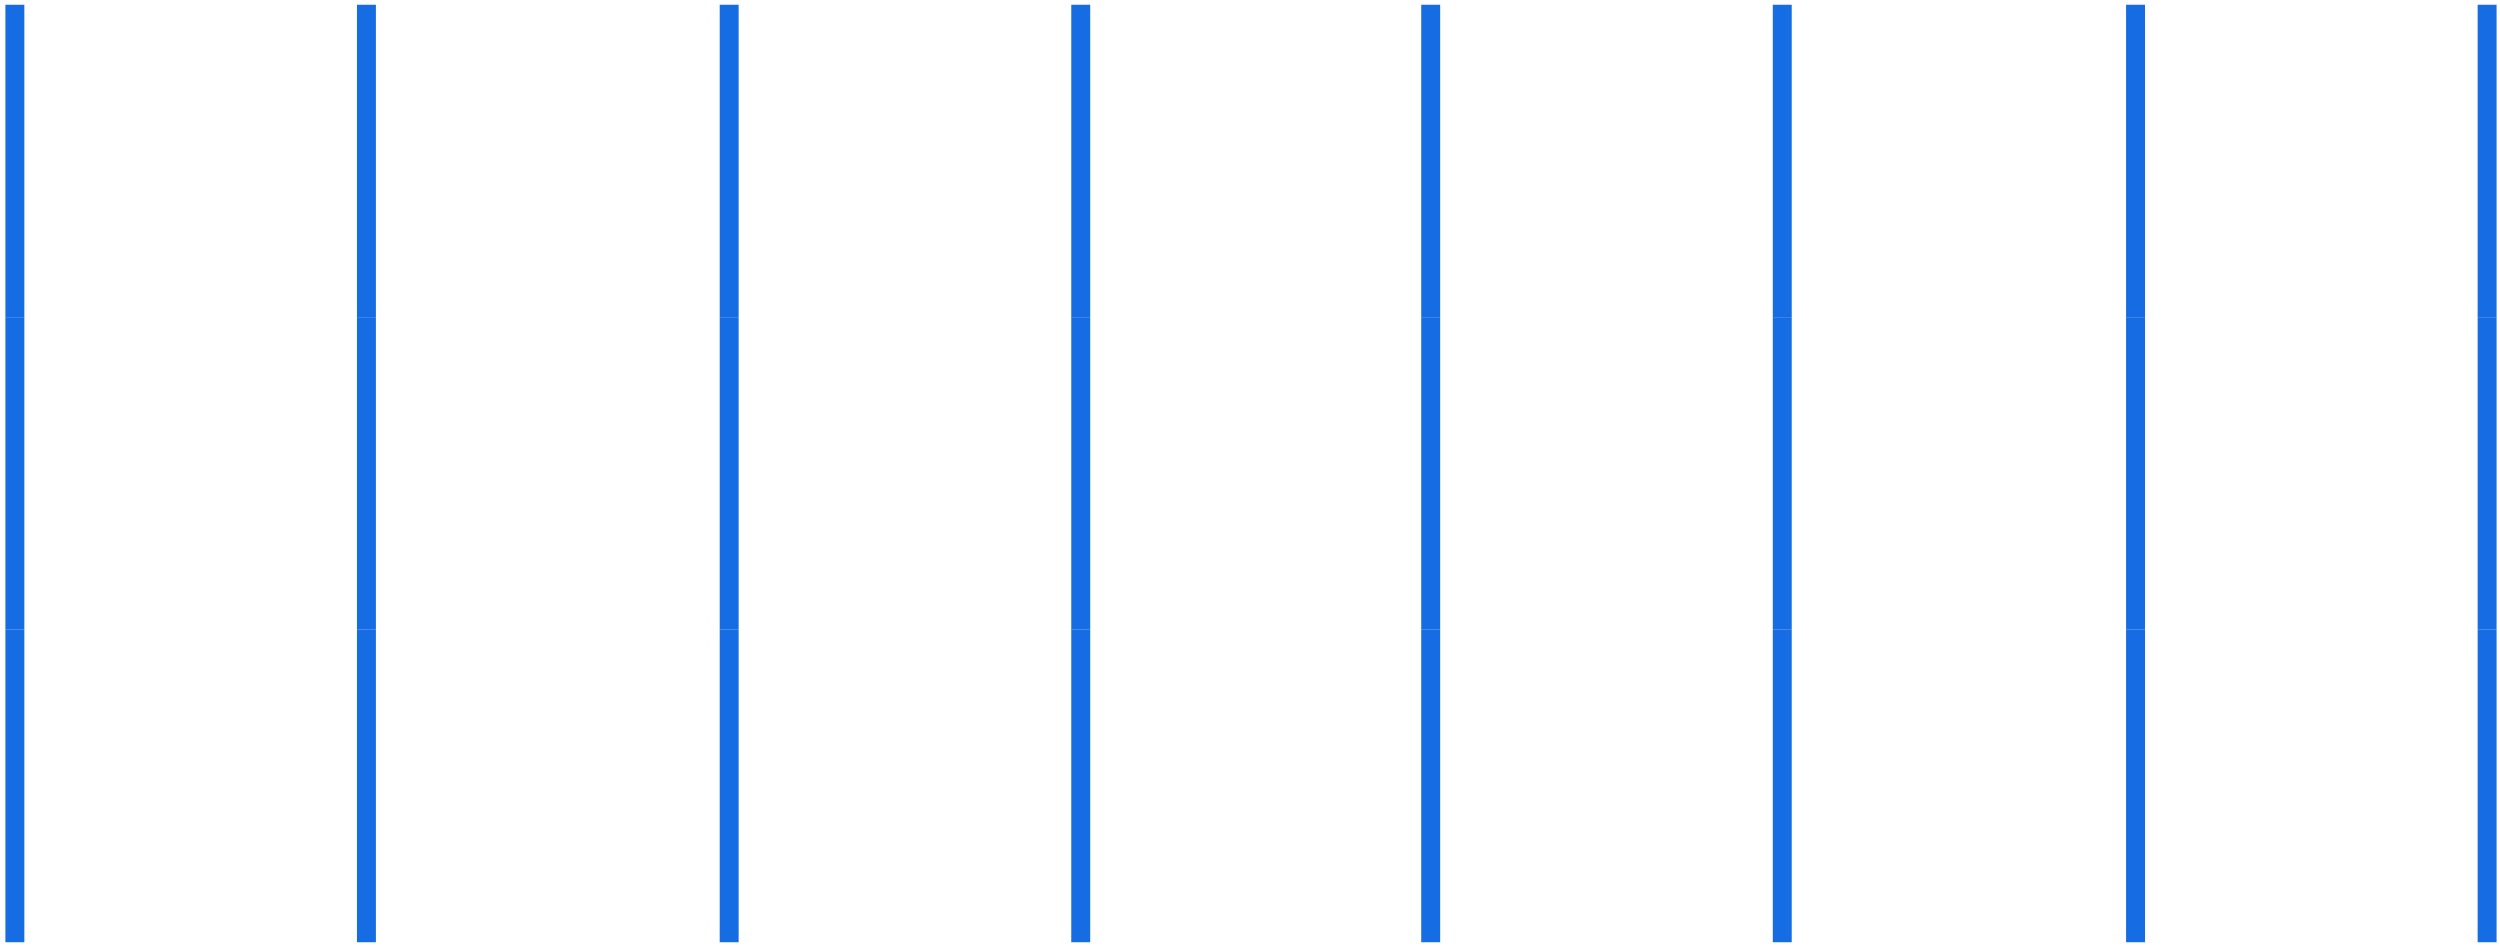
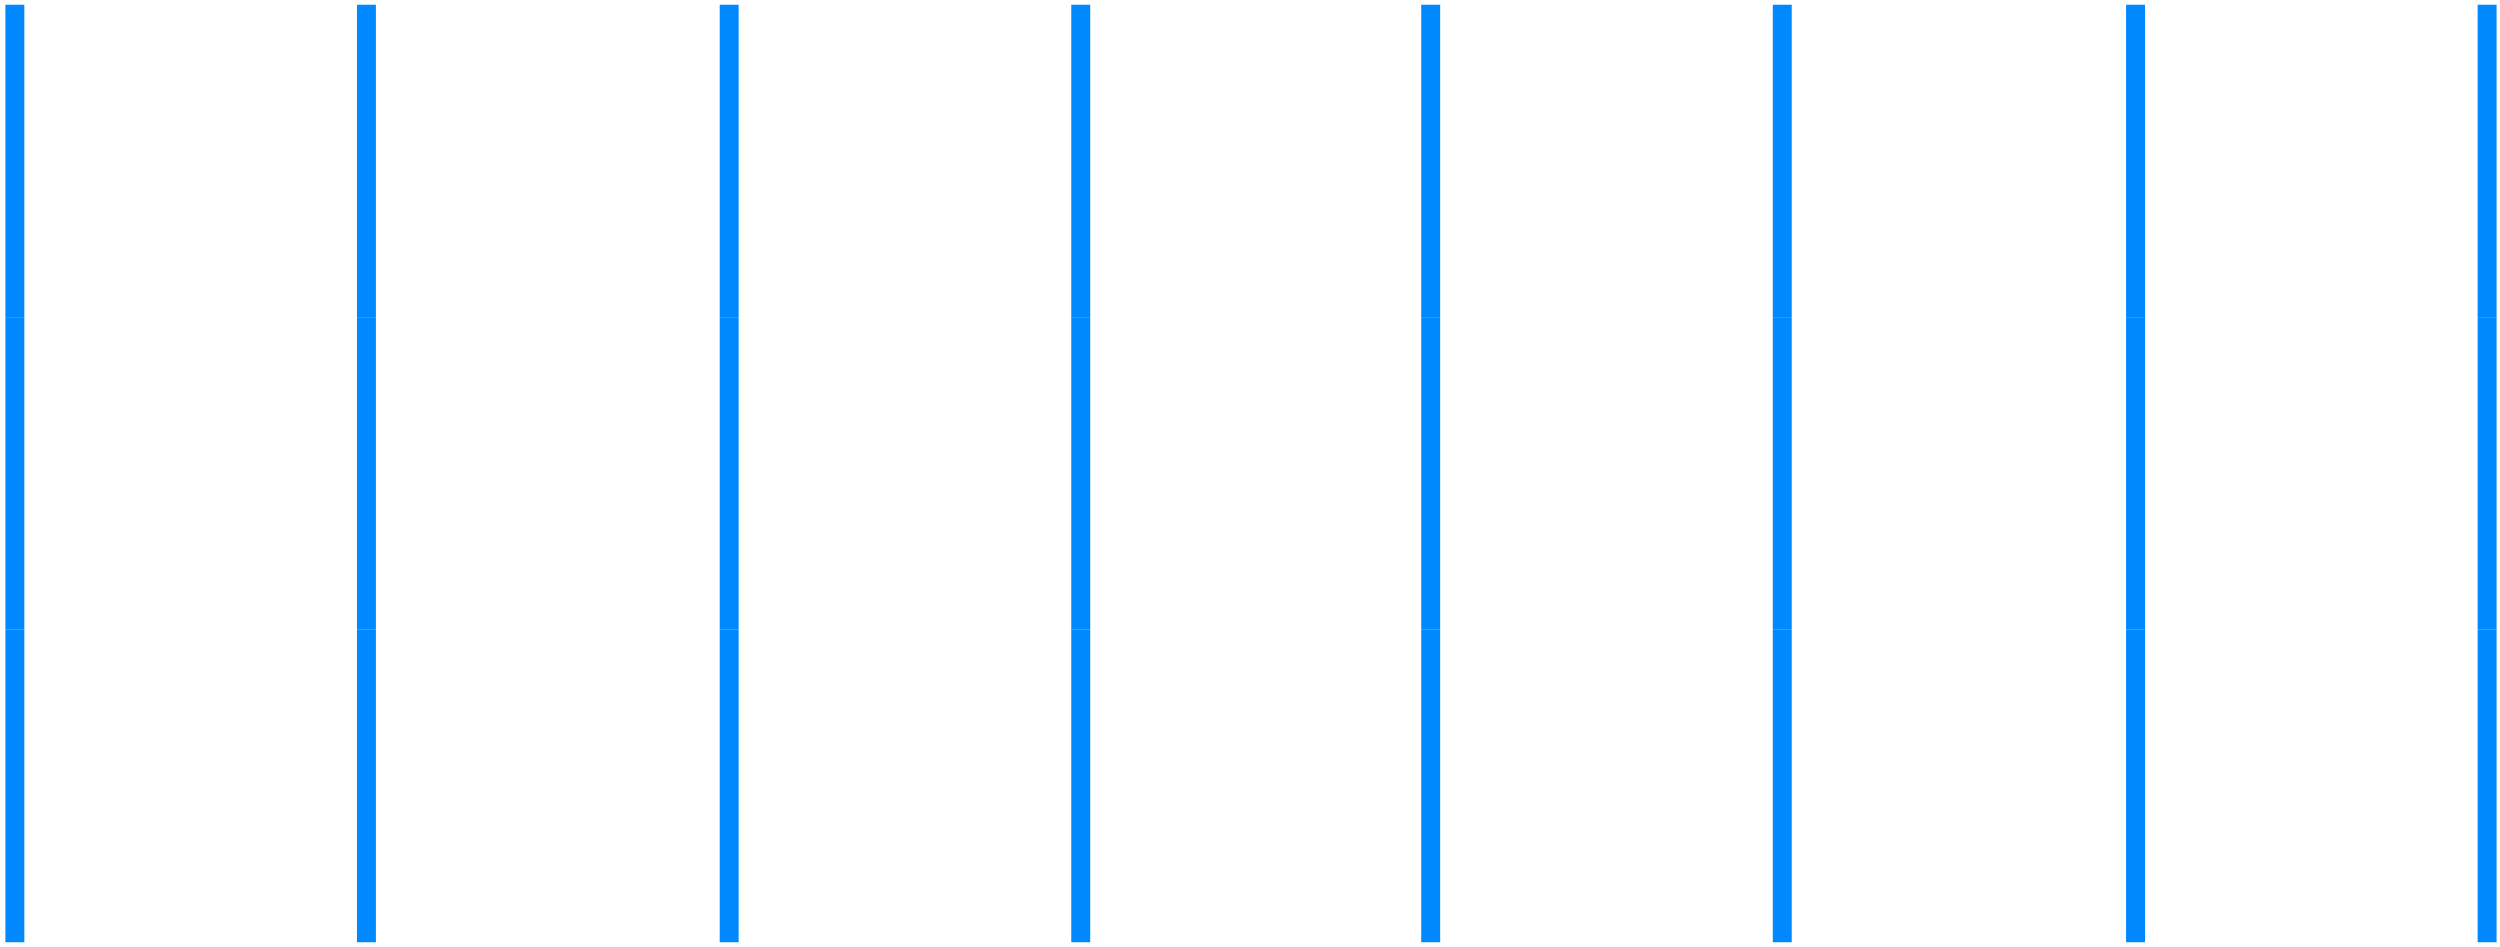
<svg xmlns="http://www.w3.org/2000/svg" version="1.1" id="Layer_1" x="0px" y="0px" width="264px" height="100px" viewBox="0 0 264 100" enable-background="new 0 0 264 100" xml:space="preserve">
  <g>
    <g>
-       <line fill="none" stroke="#166CE3" stroke-width="2" stroke-miterlimit="10" x1="1.57" y1="0.501" x2="1.57" y2="33.502" />
-       <line fill="none" stroke="#166CE3" stroke-width="2" stroke-miterlimit="10" x1="38.695" y1="0.501" x2="38.695" y2="33.502" />
-       <line fill="none" stroke="#166CE3" stroke-width="2" stroke-miterlimit="10" x1="1.57" y1="33.497" x2="1.57" y2="66.498" />
-       <line fill="none" stroke="#166CE3" stroke-width="2" stroke-miterlimit="10" x1="38.695" y1="33.497" x2="38.695" y2="66.498" />
-       <line fill="none" stroke="#166CE3" stroke-width="2" stroke-miterlimit="10" x1="1.57" y1="66.498" x2="1.57" y2="99.499" />
-       <line fill="none" stroke="#166CE3" stroke-width="2" stroke-miterlimit="10" x1="38.695" y1="66.498" x2="38.695" y2="99.499" />
-       <line fill="none" stroke="#166CE3" stroke-width="2" stroke-miterlimit="10" x1="77.001" y1="0.501" x2="77.001" y2="33.502" />
-       <line fill="none" stroke="#166CE3" stroke-width="2" stroke-miterlimit="10" x1="114.126" y1="0.501" x2="114.126" y2="33.502" />
-       <line fill="none" stroke="#166CE3" stroke-width="2" stroke-miterlimit="10" x1="77.001" y1="33.497" x2="77.001" y2="66.498" />
-       <line fill="none" stroke="#166CE3" stroke-width="2" stroke-miterlimit="10" x1="114.126" y1="33.497" x2="114.126" y2="66.498" />
-       <line fill="none" stroke="#166CE3" stroke-width="2" stroke-miterlimit="10" x1="77.001" y1="66.498" x2="77.001" y2="99.499" />
-       <line fill="none" stroke="#166CE3" stroke-width="2" stroke-miterlimit="10" x1="114.126" y1="66.498" x2="114.126" y2="99.499" />
-       <line fill="none" stroke="#166CE3" stroke-width="2" stroke-miterlimit="10" x1="151.082" y1="0.501" x2="151.082" y2="33.502" />
-       <line fill="none" stroke="#166CE3" stroke-width="2" stroke-miterlimit="10" x1="188.207" y1="0.501" x2="188.207" y2="33.502" />
-       <line fill="none" stroke="#166CE3" stroke-width="2" stroke-miterlimit="10" x1="151.082" y1="33.497" x2="151.082" y2="66.498" />
-       <line fill="none" stroke="#166CE3" stroke-width="2" stroke-miterlimit="10" x1="188.207" y1="33.497" x2="188.207" y2="66.498" />
-       <line fill="none" stroke="#166CE3" stroke-width="2" stroke-miterlimit="10" x1="151.082" y1="66.498" x2="151.082" y2="99.499" />
-       <line fill="none" stroke="#166CE3" stroke-width="2" stroke-miterlimit="10" x1="188.207" y1="66.498" x2="188.207" y2="99.499" />
-       <line fill="none" stroke="#166CE3" stroke-width="2" stroke-miterlimit="10" x1="225.513" y1="0.501" x2="225.513" y2="33.502" />
-       <line fill="none" stroke="#166CE3" stroke-width="2" stroke-miterlimit="10" x1="262.638" y1="0.501" x2="262.638" y2="33.502" />
-       <line fill="none" stroke="#166CE3" stroke-width="2" stroke-miterlimit="10" x1="225.513" y1="33.497" x2="225.513" y2="66.498" />
-       <line fill="none" stroke="#166CE3" stroke-width="2" stroke-miterlimit="10" x1="262.638" y1="33.497" x2="262.638" y2="66.498" />
-       <line fill="none" stroke="#166CE3" stroke-width="2" stroke-miterlimit="10" x1="225.513" y1="66.498" x2="225.513" y2="99.499" />
-       <line fill="none" stroke="#166CE3" stroke-width="2" stroke-miterlimit="10" x1="262.638" y1="66.498" x2="262.638" y2="99.499" />
+       <line fill="none" stroke="#0088ff" stroke-width="2" stroke-miterlimit="10" x1="1.57" y1="0.501" x2="1.57" y2="33.502" />
+       <line fill="none" stroke="#0088ff" stroke-width="2" stroke-miterlimit="10" x1="38.695" y1="0.501" x2="38.695" y2="33.502" />
+       <line fill="none" stroke="#0088ff" stroke-width="2" stroke-miterlimit="10" x1="1.57" y1="33.497" x2="1.57" y2="66.498" />
+       <line fill="none" stroke="#0088ff" stroke-width="2" stroke-miterlimit="10" x1="38.695" y1="33.497" x2="38.695" y2="66.498" />
+       <line fill="none" stroke="#0088ff" stroke-width="2" stroke-miterlimit="10" x1="1.57" y1="66.498" x2="1.57" y2="99.499" />
+       <line fill="none" stroke="#0088ff" stroke-width="2" stroke-miterlimit="10" x1="38.695" y1="66.498" x2="38.695" y2="99.499" />
+       <line fill="none" stroke="#0088ff" stroke-width="2" stroke-miterlimit="10" x1="77.001" y1="0.501" x2="77.001" y2="33.502" />
+       <line fill="none" stroke="#0088ff" stroke-width="2" stroke-miterlimit="10" x1="114.126" y1="0.501" x2="114.126" y2="33.502" />
+       <line fill="none" stroke="#0088ff" stroke-width="2" stroke-miterlimit="10" x1="77.001" y1="33.497" x2="77.001" y2="66.498" />
+       <line fill="none" stroke="#0088ff" stroke-width="2" stroke-miterlimit="10" x1="114.126" y1="33.497" x2="114.126" y2="66.498" />
+       <line fill="none" stroke="#0088ff" stroke-width="2" stroke-miterlimit="10" x1="77.001" y1="66.498" x2="77.001" y2="99.499" />
+       <line fill="none" stroke="#0088ff" stroke-width="2" stroke-miterlimit="10" x1="114.126" y1="66.498" x2="114.126" y2="99.499" />
+       <line fill="none" stroke="#0088ff" stroke-width="2" stroke-miterlimit="10" x1="151.082" y1="0.501" x2="151.082" y2="33.502" />
+       <line fill="none" stroke="#0088ff" stroke-width="2" stroke-miterlimit="10" x1="188.207" y1="0.501" x2="188.207" y2="33.502" />
+       <line fill="none" stroke="#0088ff" stroke-width="2" stroke-miterlimit="10" x1="151.082" y1="33.497" x2="151.082" y2="66.498" />
+       <line fill="none" stroke="#0088ff" stroke-width="2" stroke-miterlimit="10" x1="188.207" y1="33.497" x2="188.207" y2="66.498" />
+       <line fill="none" stroke="#0088ff" stroke-width="2" stroke-miterlimit="10" x1="151.082" y1="66.498" x2="151.082" y2="99.499" />
+       <line fill="none" stroke="#0088ff" stroke-width="2" stroke-miterlimit="10" x1="188.207" y1="66.498" x2="188.207" y2="99.499" />
+       <line fill="none" stroke="#0088ff" stroke-width="2" stroke-miterlimit="10" x1="225.513" y1="0.501" x2="225.513" y2="33.502" />
+       <line fill="none" stroke="#0088ff" stroke-width="2" stroke-miterlimit="10" x1="262.638" y1="0.501" x2="262.638" y2="33.502" />
+       <line fill="none" stroke="#0088ff" stroke-width="2" stroke-miterlimit="10" x1="225.513" y1="33.497" x2="225.513" y2="66.498" />
+       <line fill="none" stroke="#0088ff" stroke-width="2" stroke-miterlimit="10" x1="262.638" y1="33.497" x2="262.638" y2="66.498" />
+       <line fill="none" stroke="#0088ff" stroke-width="2" stroke-miterlimit="10" x1="225.513" y1="66.498" x2="225.513" y2="99.499" />
+       <line fill="none" stroke="#0088ff" stroke-width="2" stroke-miterlimit="10" x1="262.638" y1="66.498" x2="262.638" y2="99.499" />
    </g>
    <rect x="0.104" y="0" fill="none" width="264" height="100" />
  </g>
</svg>
